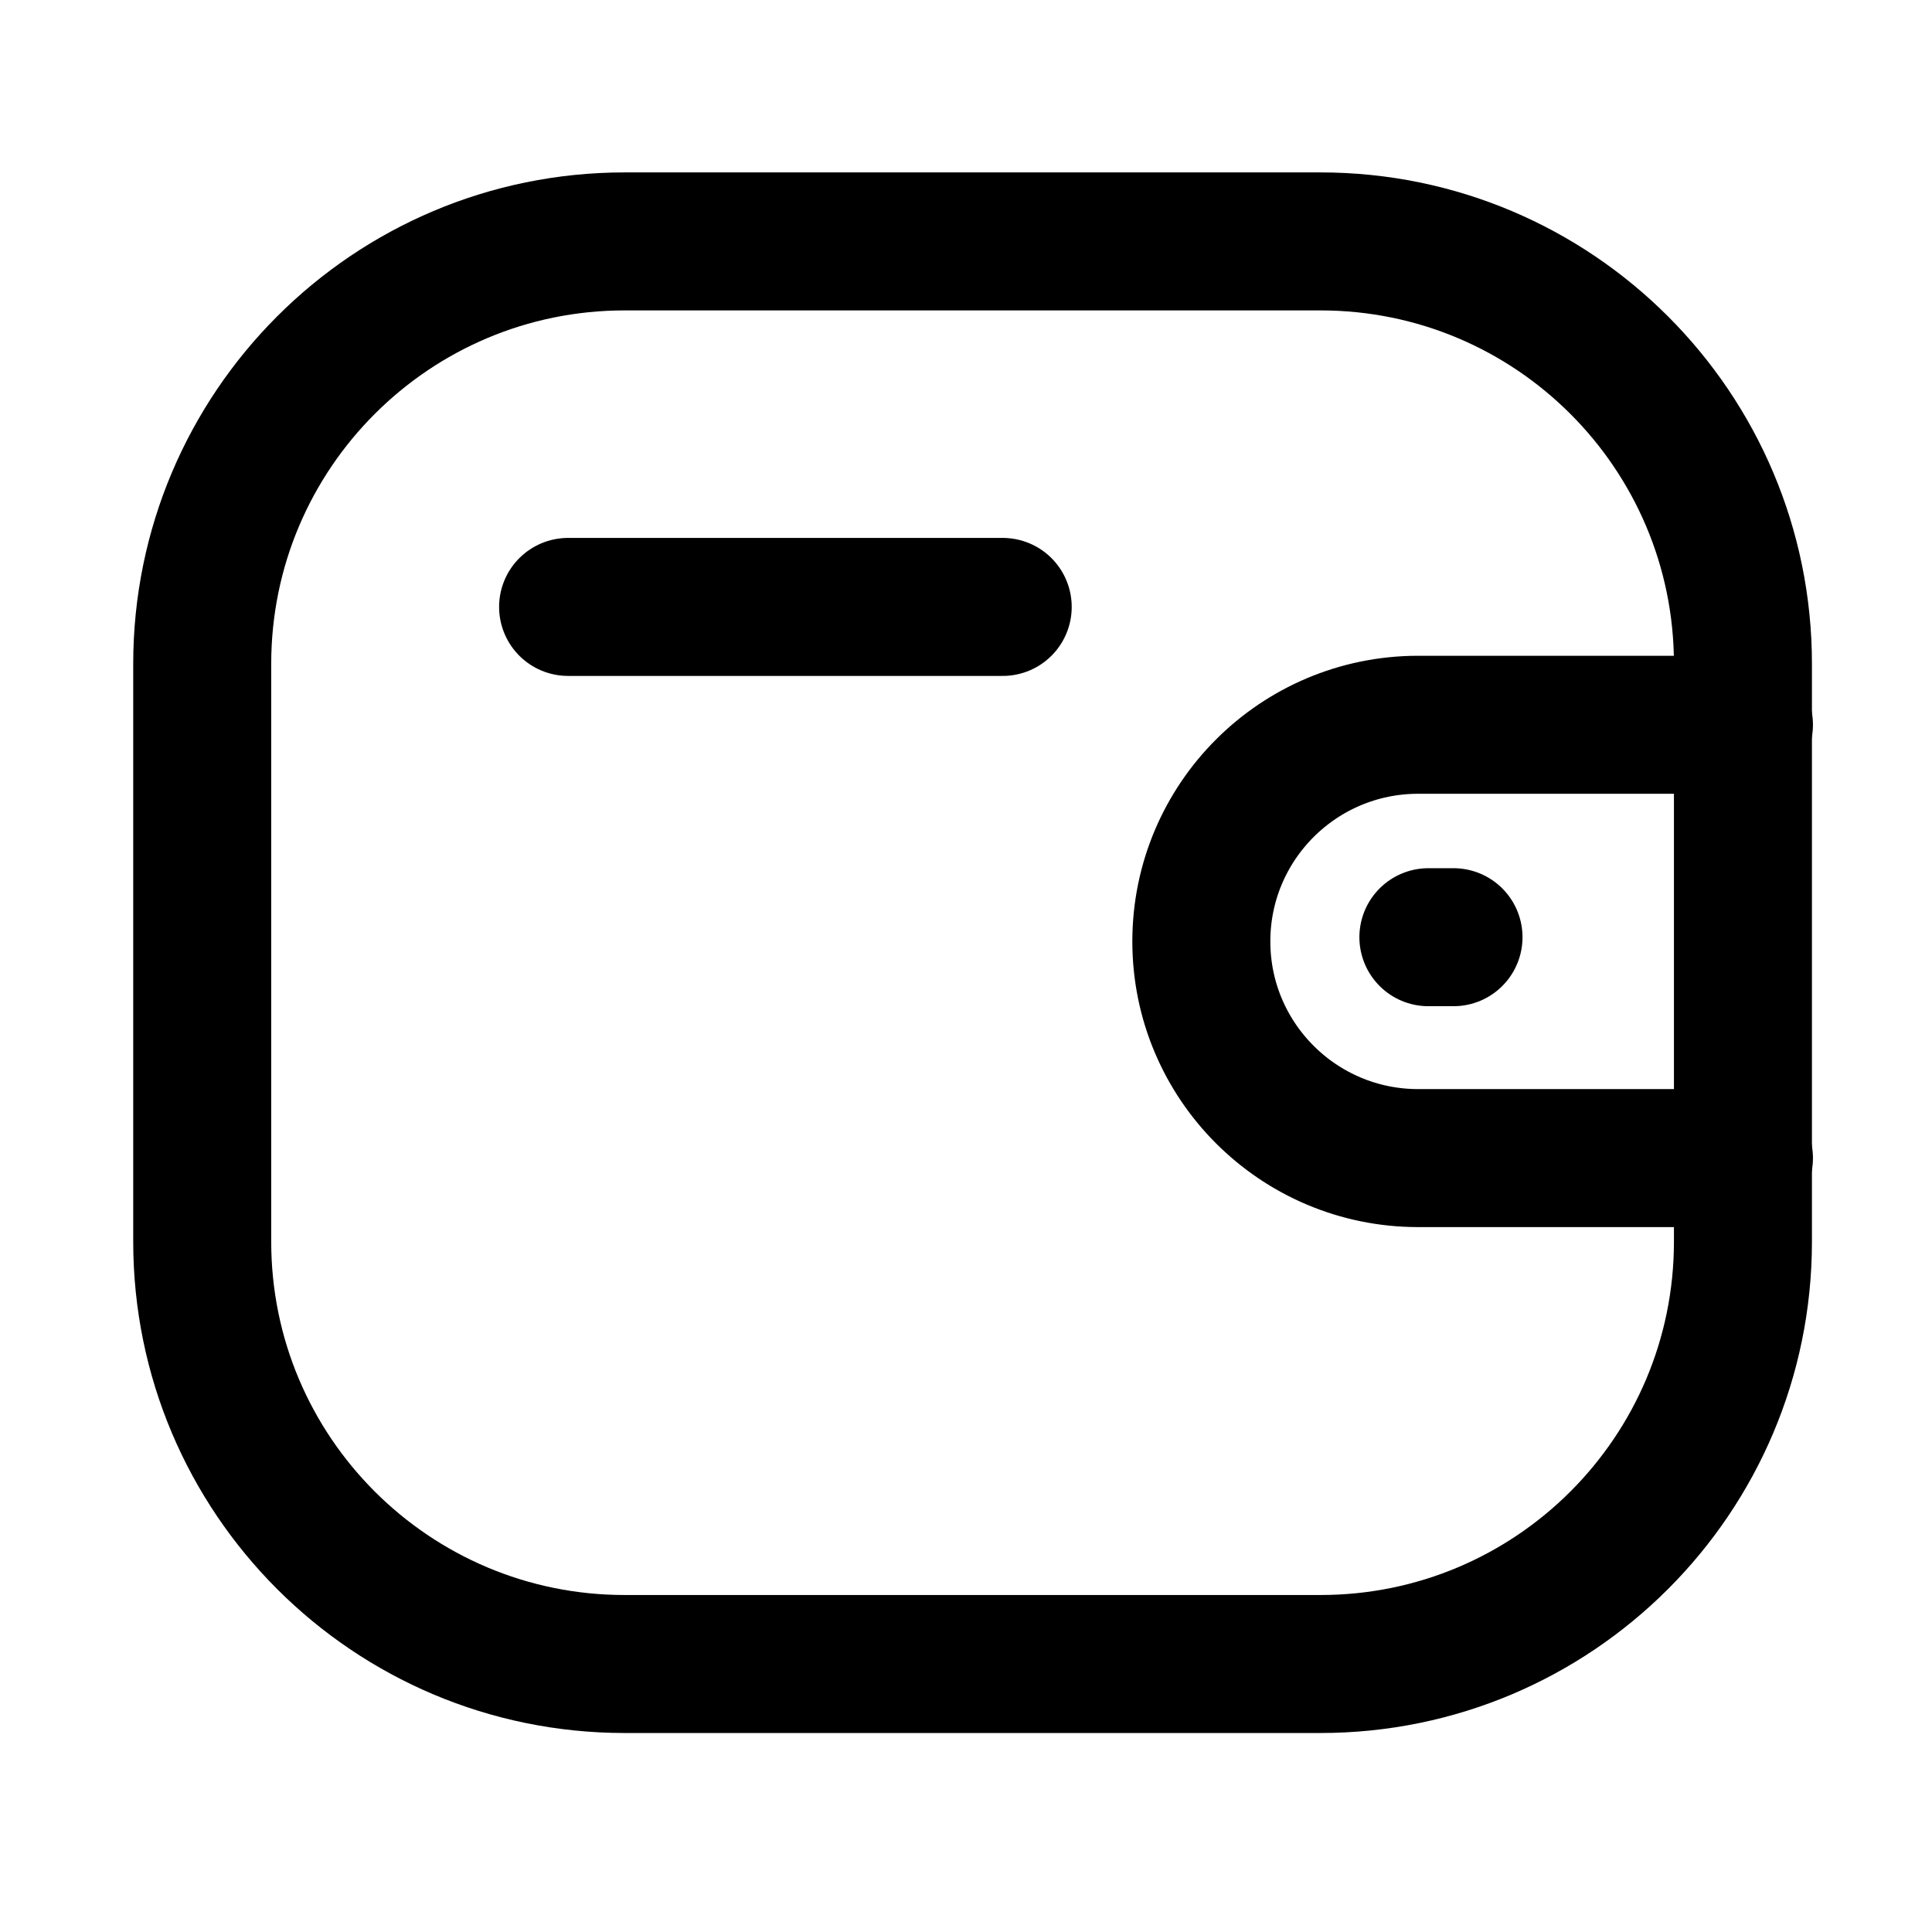
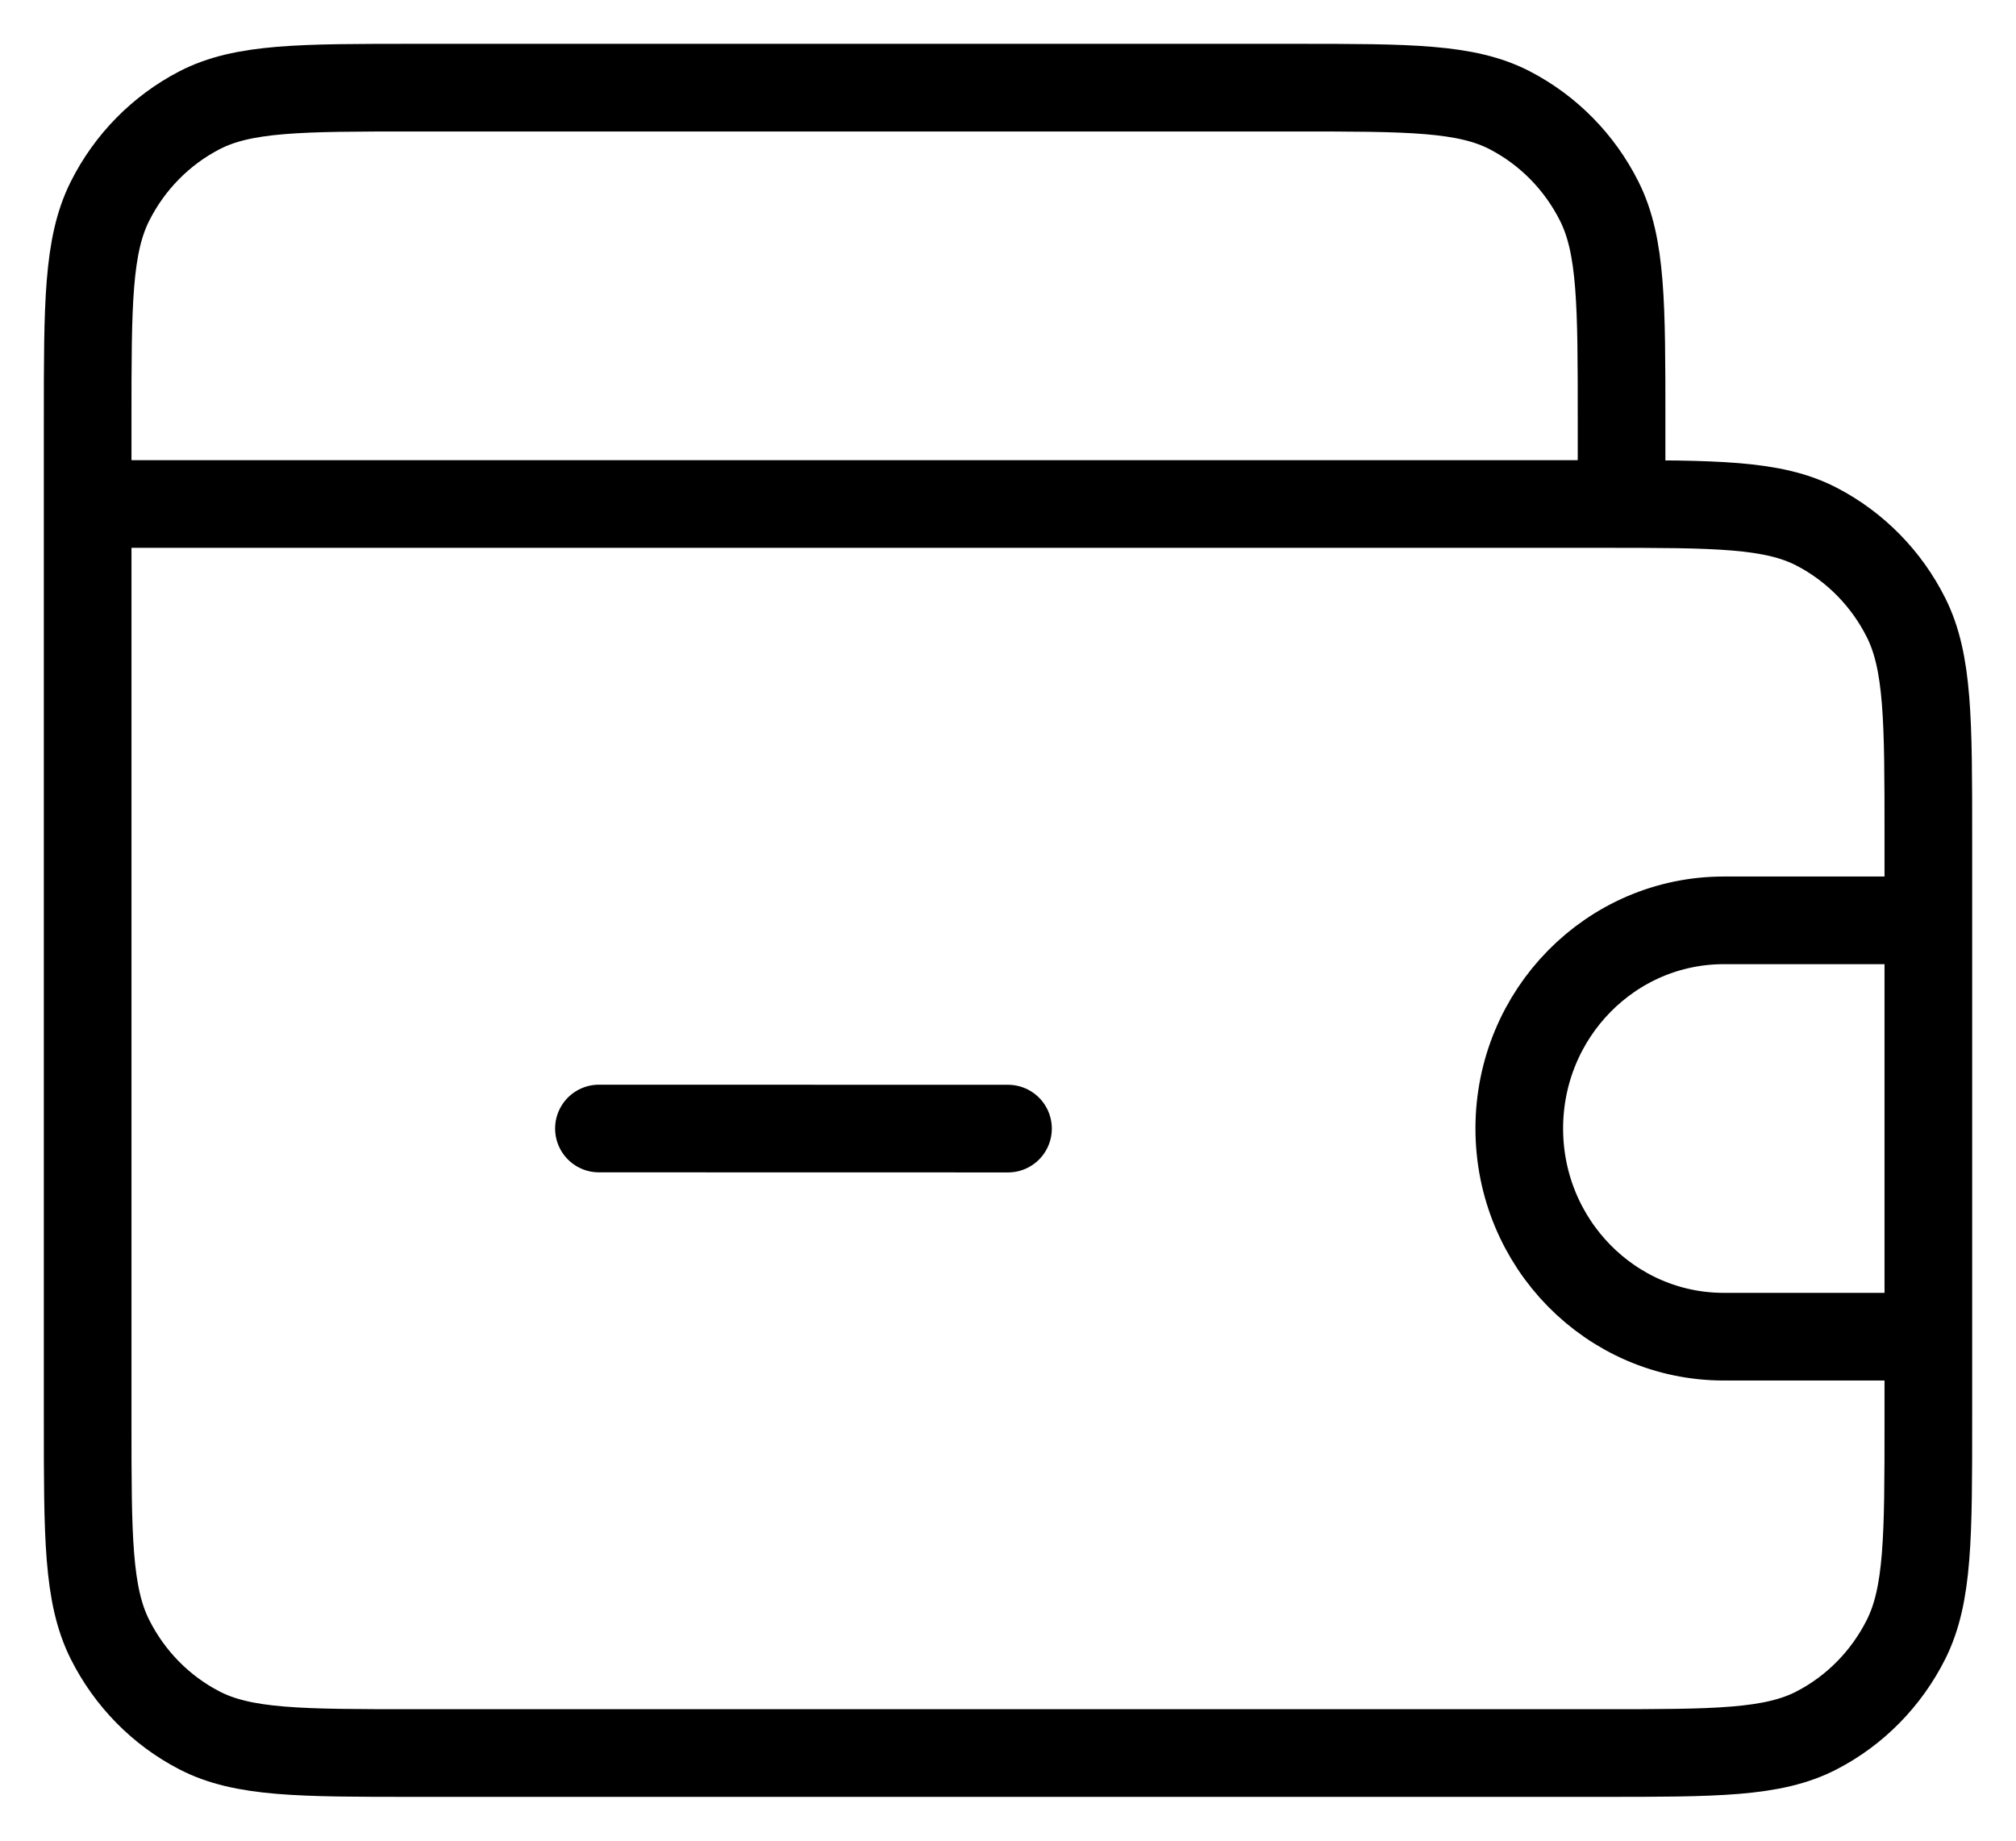
- <svg xmlns="http://www.w3.org/2000/svg" width="21" height="21" viewBox="0 0 21 21" fill="none">
-   <path d="M18.956 12.588H15.413C14.113 12.587 13.058 11.533 13.058 10.233C13.058 8.932 14.113 7.879 15.413 7.878H18.956" stroke="black" stroke-width="1.5" stroke-linecap="round" stroke-linejoin="round" />
-   <path d="M15.799 10.187H15.526" stroke="black" stroke-width="1.5" stroke-linecap="round" stroke-linejoin="round" />
-   <path fill-rule="evenodd" clip-rule="evenodd" d="M6.79 2.624H14.353C16.889 2.624 18.945 4.68 18.945 7.216V13.496C18.945 16.032 16.889 18.087 14.353 18.087H6.79C4.254 18.087 2.198 16.032 2.198 13.496V7.216C2.198 4.68 4.254 2.624 6.79 2.624Z" stroke="black" stroke-width="1.5" stroke-linecap="round" stroke-linejoin="round" />
-   <path d="M6.175 6.597H10.899" stroke="black" stroke-width="1.5" stroke-linecap="round" stroke-linejoin="round" />
+ <svg xmlns="http://www.w3.org/2000/svg" width="23" height="21" viewBox="0 0 23 21" fill="none">
+   <path d="M11.5 12.876L6.833 12.875M22 10.5V9.55C22 8.22 22 7.555 21.746 7.047C21.522 6.6 21.165 6.237 20.726 6.009C20.227 5.75 19.573 5.75 18.267 5.75H1M22 10.5V15.25M22 10.5H19.667C18.378 10.5 17.333 11.563 17.333 12.875C17.333 14.187 18.378 15.25 19.667 15.25H22M1 5.75V16.2C1 17.53 1 18.195 1.254 18.703C1.478 19.15 1.835 19.514 2.274 19.741C2.773 20 3.427 20 4.733 20H18.267C19.573 20 20.227 20 20.726 19.741C21.165 19.514 21.522 19.15 21.746 18.703C22 18.195 22 17.53 22 16.2V15.25M1 5.75V4.8C1 3.47 1 2.805 1.254 2.297C1.478 1.85 1.835 1.487 2.274 1.259C2.773 1 3.427 1 4.733 1H14.767C16.073 1 16.727 1 17.226 1.259C17.665 1.487 18.022 1.85 18.246 2.297C18.5 2.805 18.5 3.47 18.5 4.8V5.75" stroke="black" stroke-linecap="round" stroke-linejoin="round" />
</svg>
